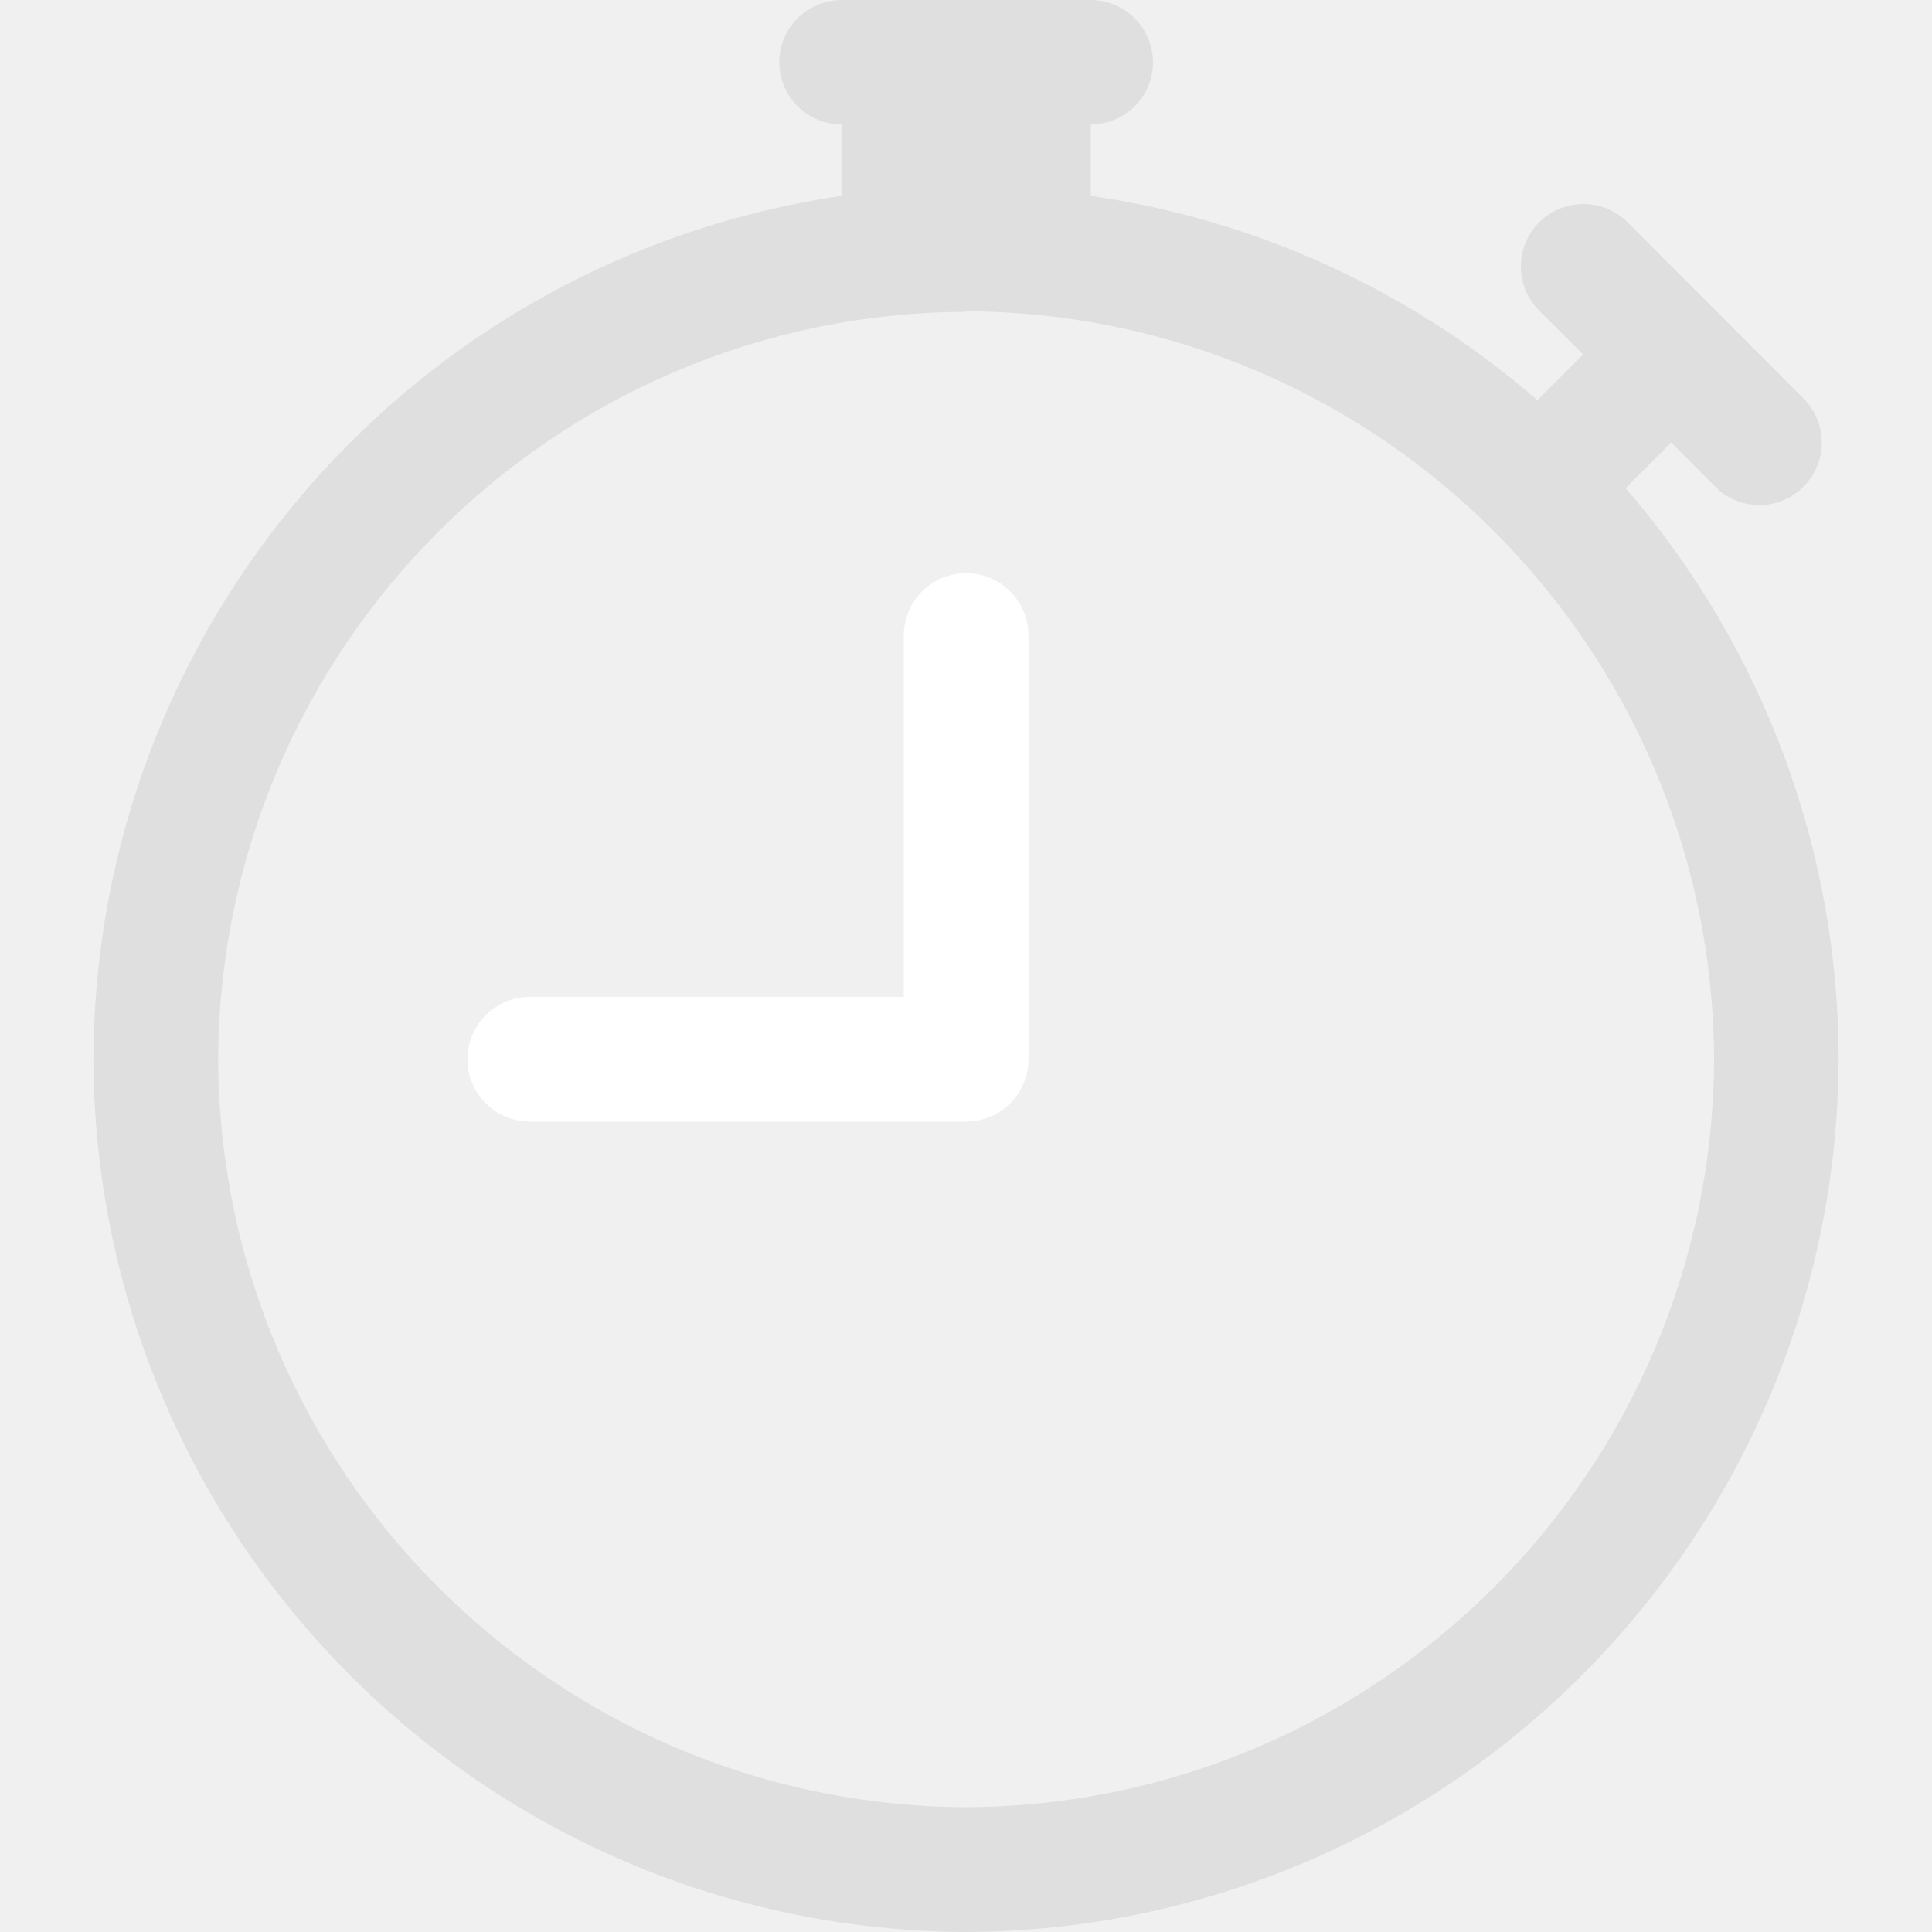
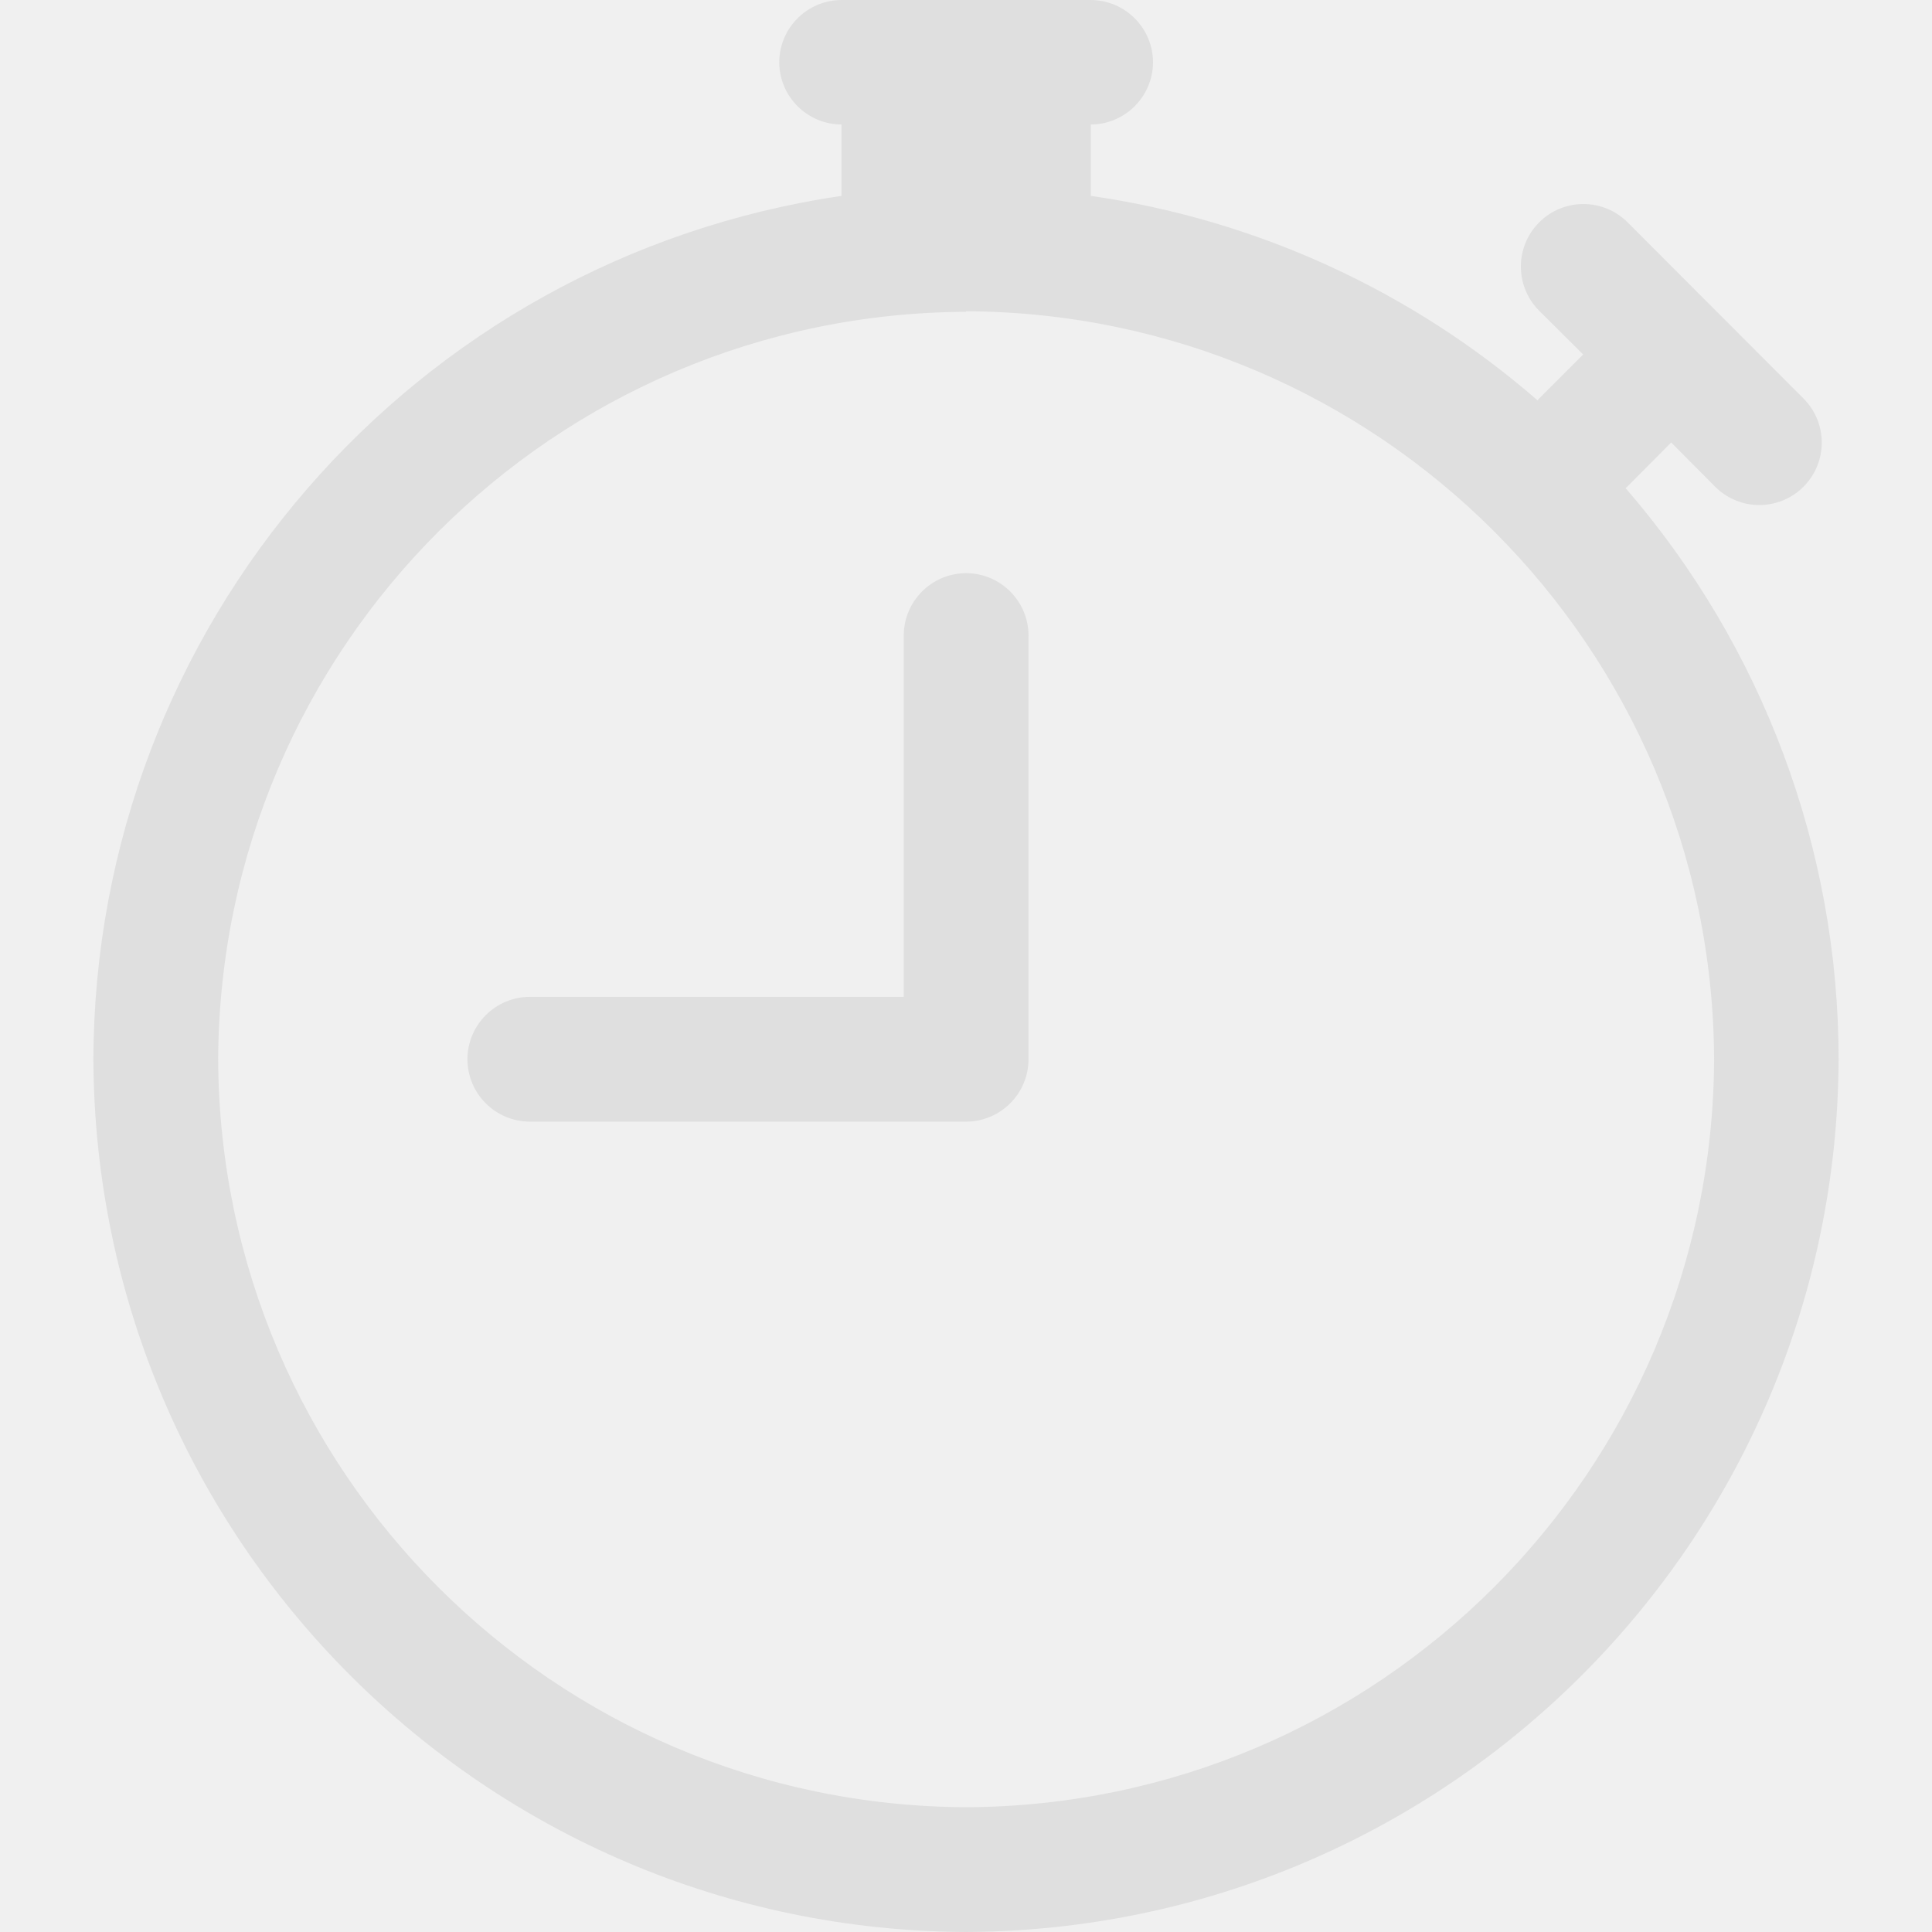
<svg xmlns="http://www.w3.org/2000/svg" xml:space="preserve" style="fill-rule:evenodd;clip-rule:evenodd;stroke-linejoin:round;stroke-miterlimit:2" viewBox="0 0 72 72">
-   <path d="M38.33 23.7A2.33 2.33 0 0 0 36 21.36a2.33 2.33 0 0 0-2.32 2.32v13.47H19.75a2.33 2.33 0 0 0-2.33 2.33 2.33 2.33 0 0 0 2.32 2.32H36a2.33 2.33 0 0 0 2.33-2.32v-15.8Z" style="fill:#fff;fill-rule:nonzero" />
+   <path d="M38.33 23.7A2.33 2.33 0 0 0 36 21.36a2.33 2.33 0 0 0-2.32 2.32v13.47H19.75a2.33 2.33 0 0 0-2.33 2.33 2.33 2.33 0 0 0 2.32 2.32H36a2.33 2.33 0 0 0 2.33-2.32v-15.8Z" style="fill:#dfdfdf;fill-rule:nonzero" />
  <path d="M29.04 2.32A2.33 2.33 0 0 1 31.36 0h9.29a2.33 2.33 0 0 1 2.32 2.32 2.33 2.33 0 0 1-2.32 2.32V7.3a32.4 32.4 0 0 1 16.65 7.62l.05-.06L59 13.21l-1.65-1.64a2.33 2.33 0 0 1 3.29-3.3l6.57 6.58a2.32 2.32 0 1 1-3.29 3.29l-1.64-1.65-1.64 1.65-.06.05a32.53 32.53 0 0 1 7.94 21.3A32.67 32.67 0 0 1 36 72 32.67 32.67 0 0 1 3.48 39.48 32.63 32.63 0 0 1 31.36 7.3V4.64a2.33 2.33 0 0 1-2.32-2.32Zm6.96 9.3A28 28 0 0 0 8.13 39.48a28 28 0 0 0 27.88 27.87 28 28 0 0 0 27.87-27.87A28 28 0 0 0 36 11.6Z" style="fill:#dfdfdf;fill-rule:nonzero" />
</svg>
